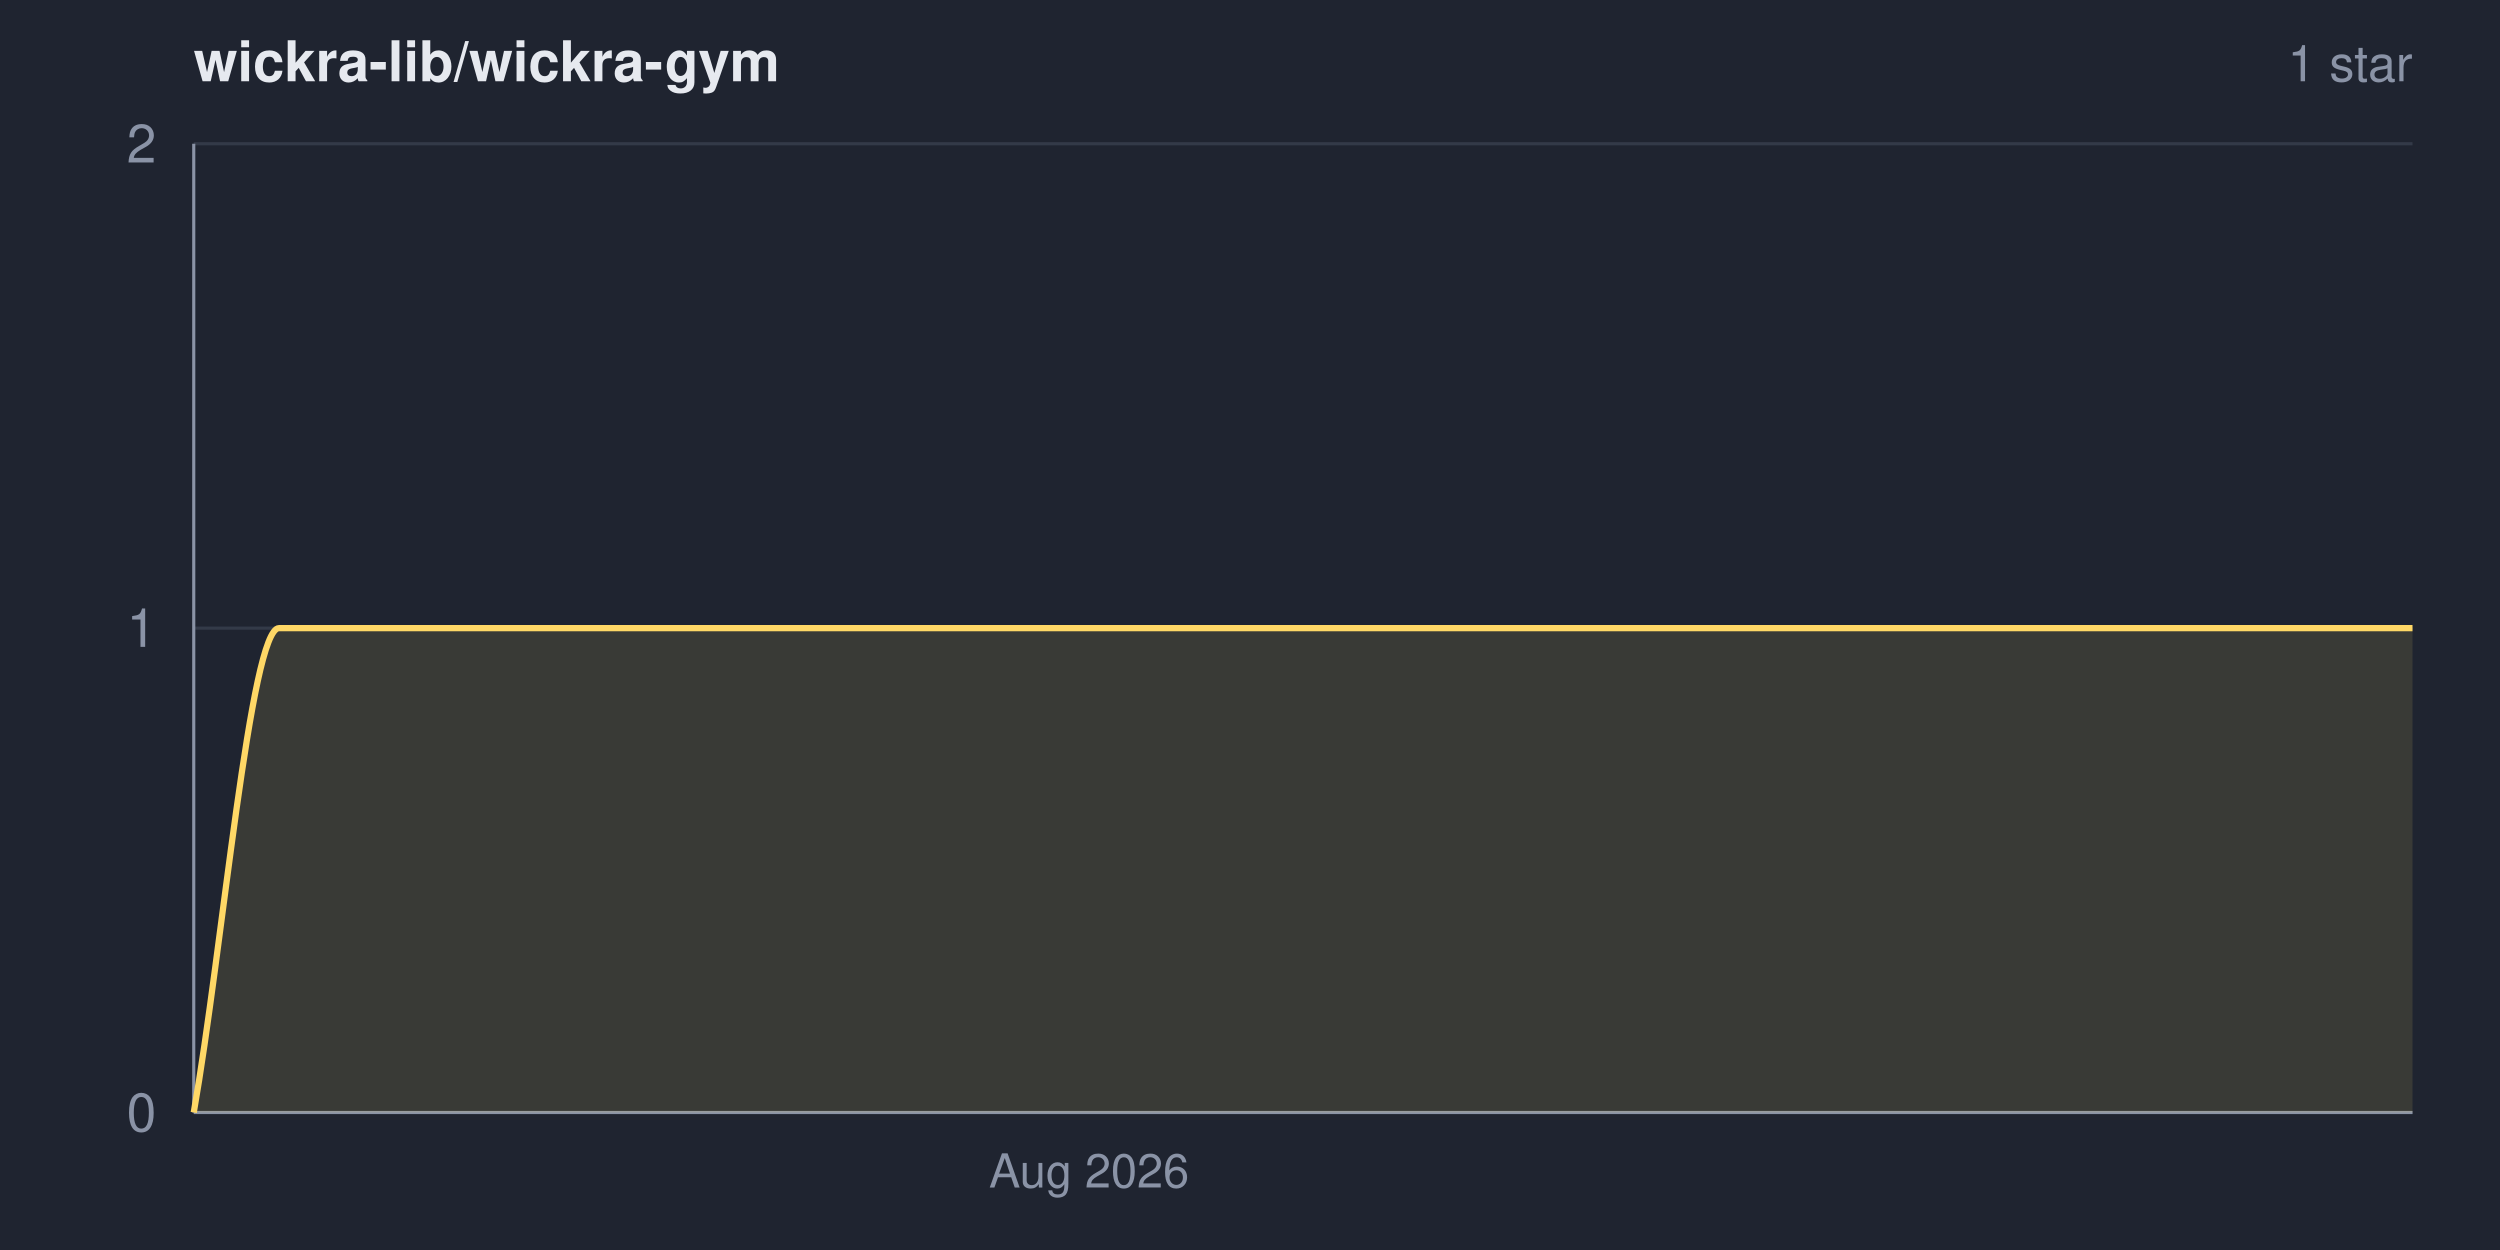
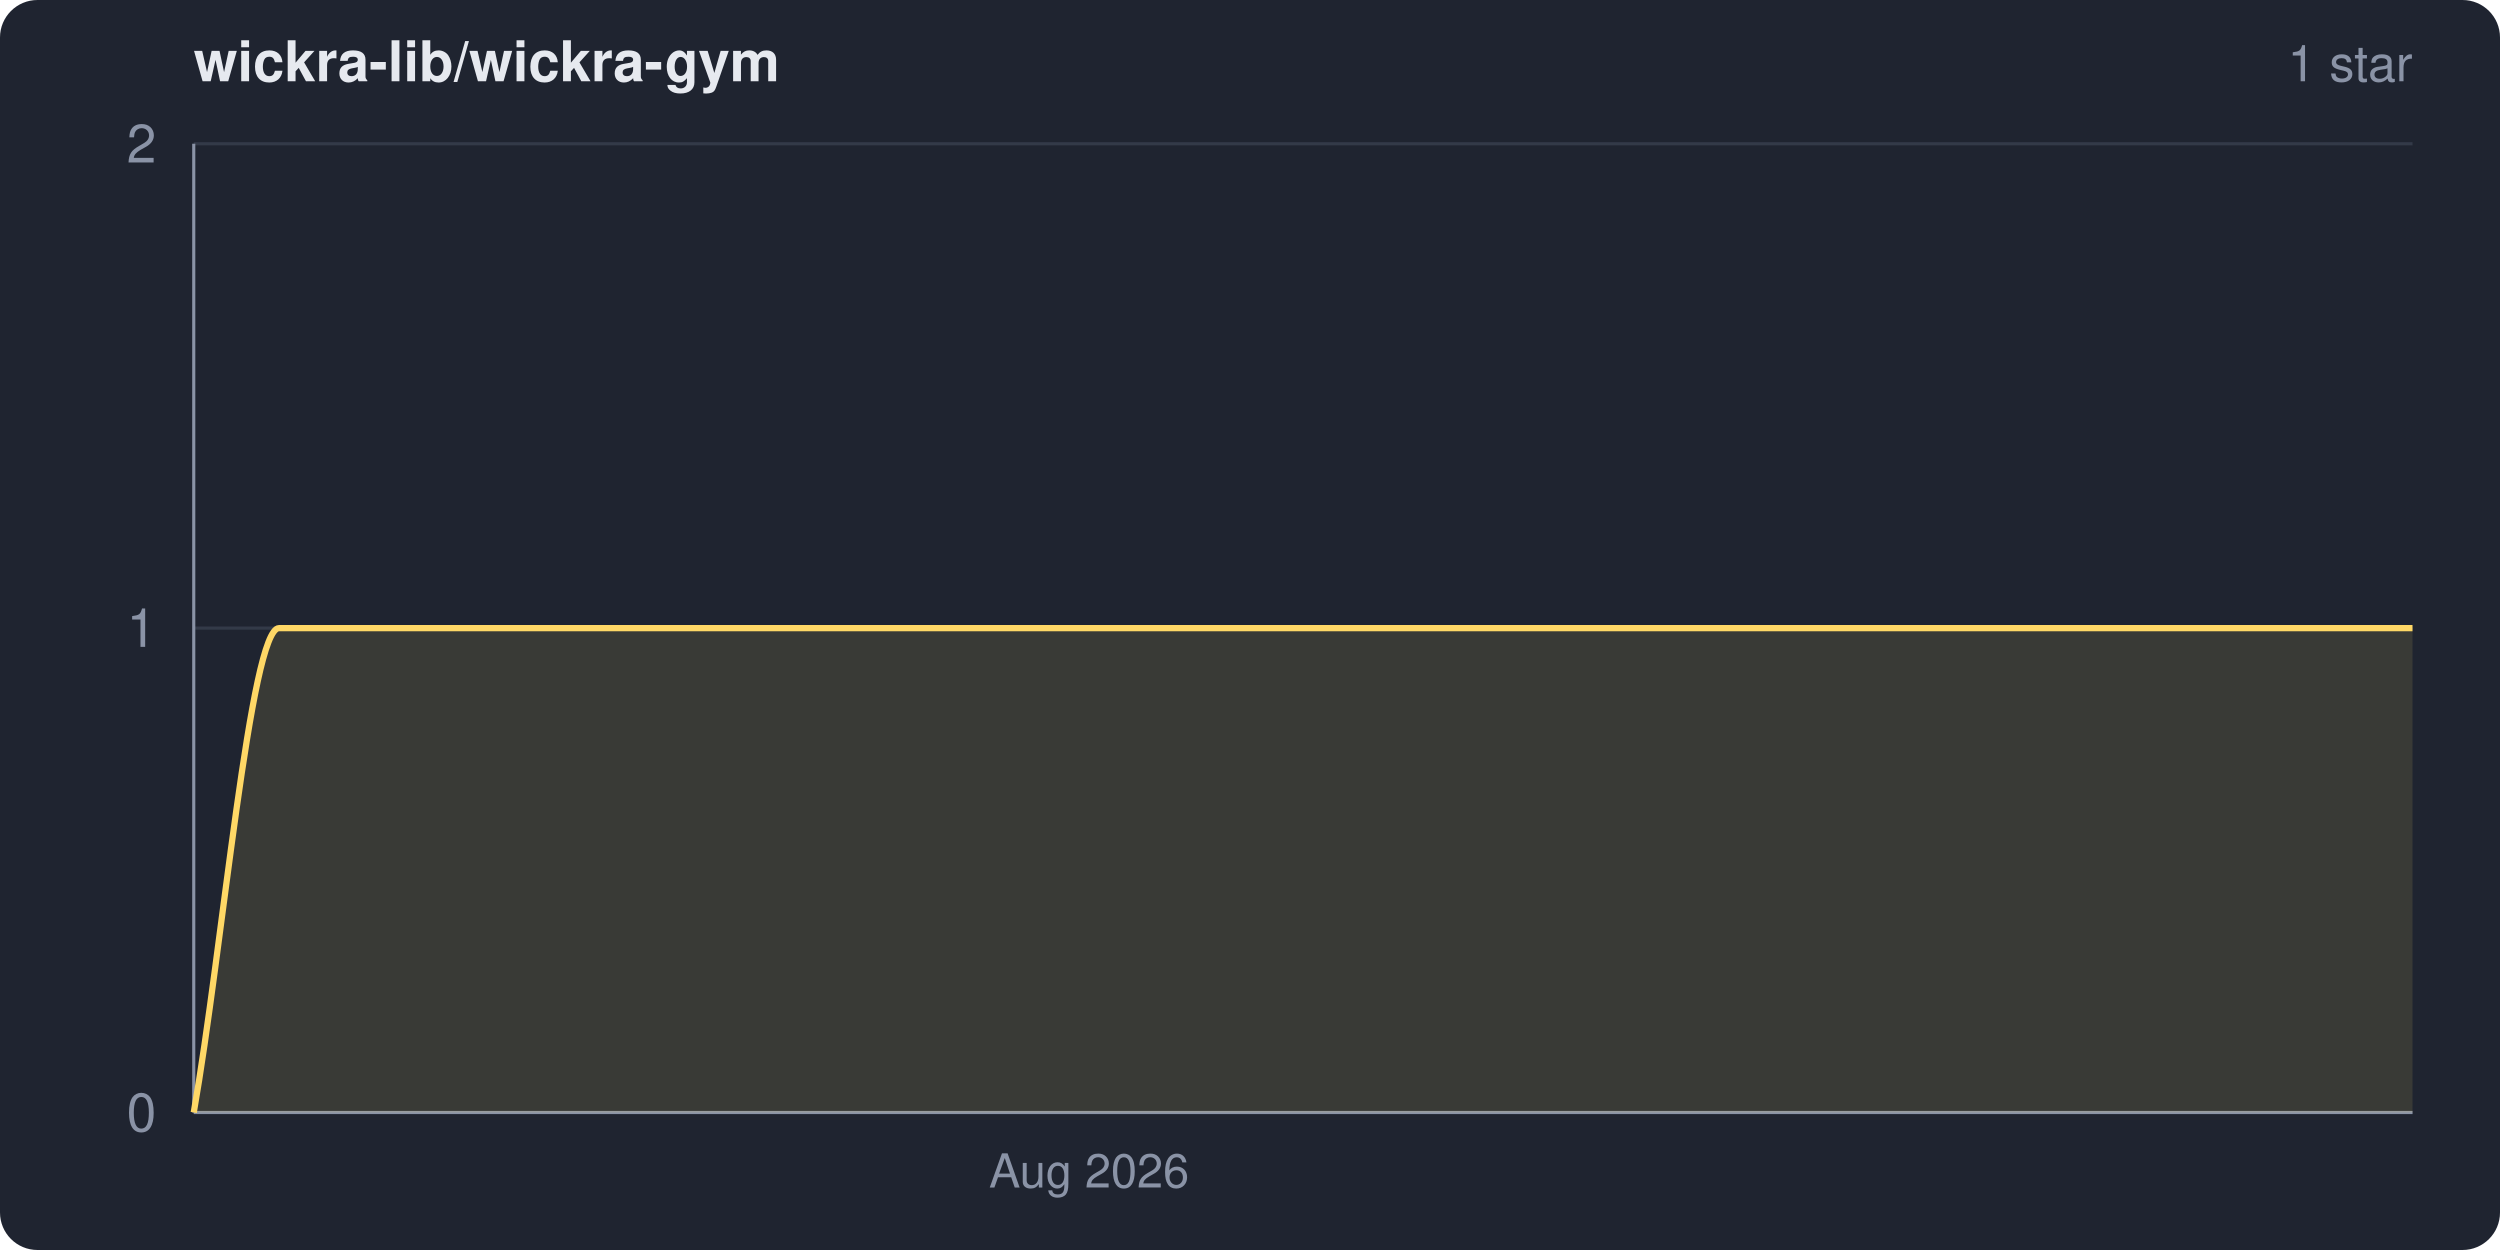
<svg xmlns="http://www.w3.org/2000/svg" width="800" height="400" viewBox="0 0 800 400" role="img" aria-label="wickra-lib/wickra-gym star history">
-   <rect width="800" height="400" fill="#1f2430" />
-   <text x="62" y="26" fill="#e6e9ef" font-family="system-ui,-apple-system,Segoe UI,Helvetica,Arial,sans-serif" font-size="18" font-weight="600">wickra-lib/wickra-gym</text>
-   <text x="772" y="26" fill="#8a93a6" font-family="system-ui,-apple-system,Segoe UI,Helvetica,Arial,sans-serif" font-size="16" text-anchor="end">1 star</text>
-   <g font-family="system-ui,-apple-system,Segoe UI,Helvetica,Arial,sans-serif">
-     <line x1="62" y1="356.0" x2="772" y2="356.0" stroke="#333a48" stroke-width="1" />
-     <line x1="62" y1="201.0" x2="772" y2="201.0" stroke="#333a48" stroke-width="1" />
-     <line x1="62" y1="46.0" x2="772" y2="46.0" stroke="#333a48" stroke-width="1" />
-     <line x1="62" y1="46" x2="62" y2="356" stroke="#8a93a6" stroke-width="1" />
-     <line x1="62" y1="356" x2="772" y2="356" stroke="#8a93a6" stroke-width="1" />
-     <path d="M 62.0 356.0 C 71.1 304.3, 80.2 201.0, 89.3 201.0 C 316.9 201.0, 544.4 201.0, 772.0 201.0 L 772.0 356.0 L 62.0 356.0 Z" fill="#ffd866" fill-opacity="0.12" />
-     <path d="M 62.0 356.0 C 71.1 304.3, 80.2 201.0, 89.3 201.0 C 316.9 201.0, 544.4 201.0, 772.0 201.0" fill="none" stroke="#ffd866" stroke-width="2" stroke-linejoin="round" />
-     <text x="50" y="362.0" fill="#8a93a6" font-size="17" text-anchor="end">0</text>
-     <text x="50" y="207.0" fill="#8a93a6" font-size="17" text-anchor="end">1</text>
-     <text x="50" y="52.0" fill="#8a93a6" font-size="17" text-anchor="end">2</text>
-     <text x="348.5" y="380" fill="#8a93a6" font-size="15" text-anchor="middle">Aug 2026</text>
+   <clipPath id="frame">
+     <rect width="800" height="400" rx="12" ry="12" />
+   </clipPath>
+   <g clip-path="url(#frame)">
+     <rect width="800" height="400" fill="#1f2430" />
+     <text x="62" y="26" fill="#e6e9ef" font-family="system-ui,-apple-system,Segoe UI,Helvetica,Arial,sans-serif" font-size="18" font-weight="600">wickra-lib/wickra-gym</text>
+     <text x="772" y="26" fill="#8a93a6" font-family="system-ui,-apple-system,Segoe UI,Helvetica,Arial,sans-serif" font-size="16" text-anchor="end">1 star</text>
+     <g font-family="system-ui,-apple-system,Segoe UI,Helvetica,Arial,sans-serif">
+       <line x1="62" y1="356.0" x2="772" y2="356.0" stroke="#333a48" stroke-width="1" />
+       <line x1="62" y1="201.0" x2="772" y2="201.0" stroke="#333a48" stroke-width="1" />
+       <line x1="62" y1="46.0" x2="772" y2="46.0" stroke="#333a48" stroke-width="1" />
+       <line x1="62" y1="46" x2="62" y2="356" stroke="#8a93a6" stroke-width="1" />
+       <line x1="62" y1="356" x2="772" y2="356" stroke="#8a93a6" stroke-width="1" />
+       <path d="M 62.0 356.0 C 71.1 304.3, 80.2 201.0, 89.3 201.0 C 316.9 201.0, 544.4 201.0, 772.0 201.0 L 772.0 356.0 L 62.0 356.0 Z" fill="#ffd866" fill-opacity="0.12" />
+       <path d="M 62.0 356.0 C 71.1 304.3, 80.2 201.0, 89.3 201.0 C 316.9 201.0, 544.4 201.0, 772.0 201.0" fill="none" stroke="#ffd866" stroke-width="2" stroke-linejoin="round" />
+       <text x="50" y="362.0" fill="#8a93a6" font-size="17" text-anchor="end">0</text>
+       <text x="50" y="207.0" fill="#8a93a6" font-size="17" text-anchor="end">1</text>
+       <text x="50" y="52.0" fill="#8a93a6" font-size="17" text-anchor="end">2</text>
+       <text x="348.5" y="380" fill="#8a93a6" font-size="15" text-anchor="middle">Aug 2026</text>
+     </g>
  </g>
</svg>
